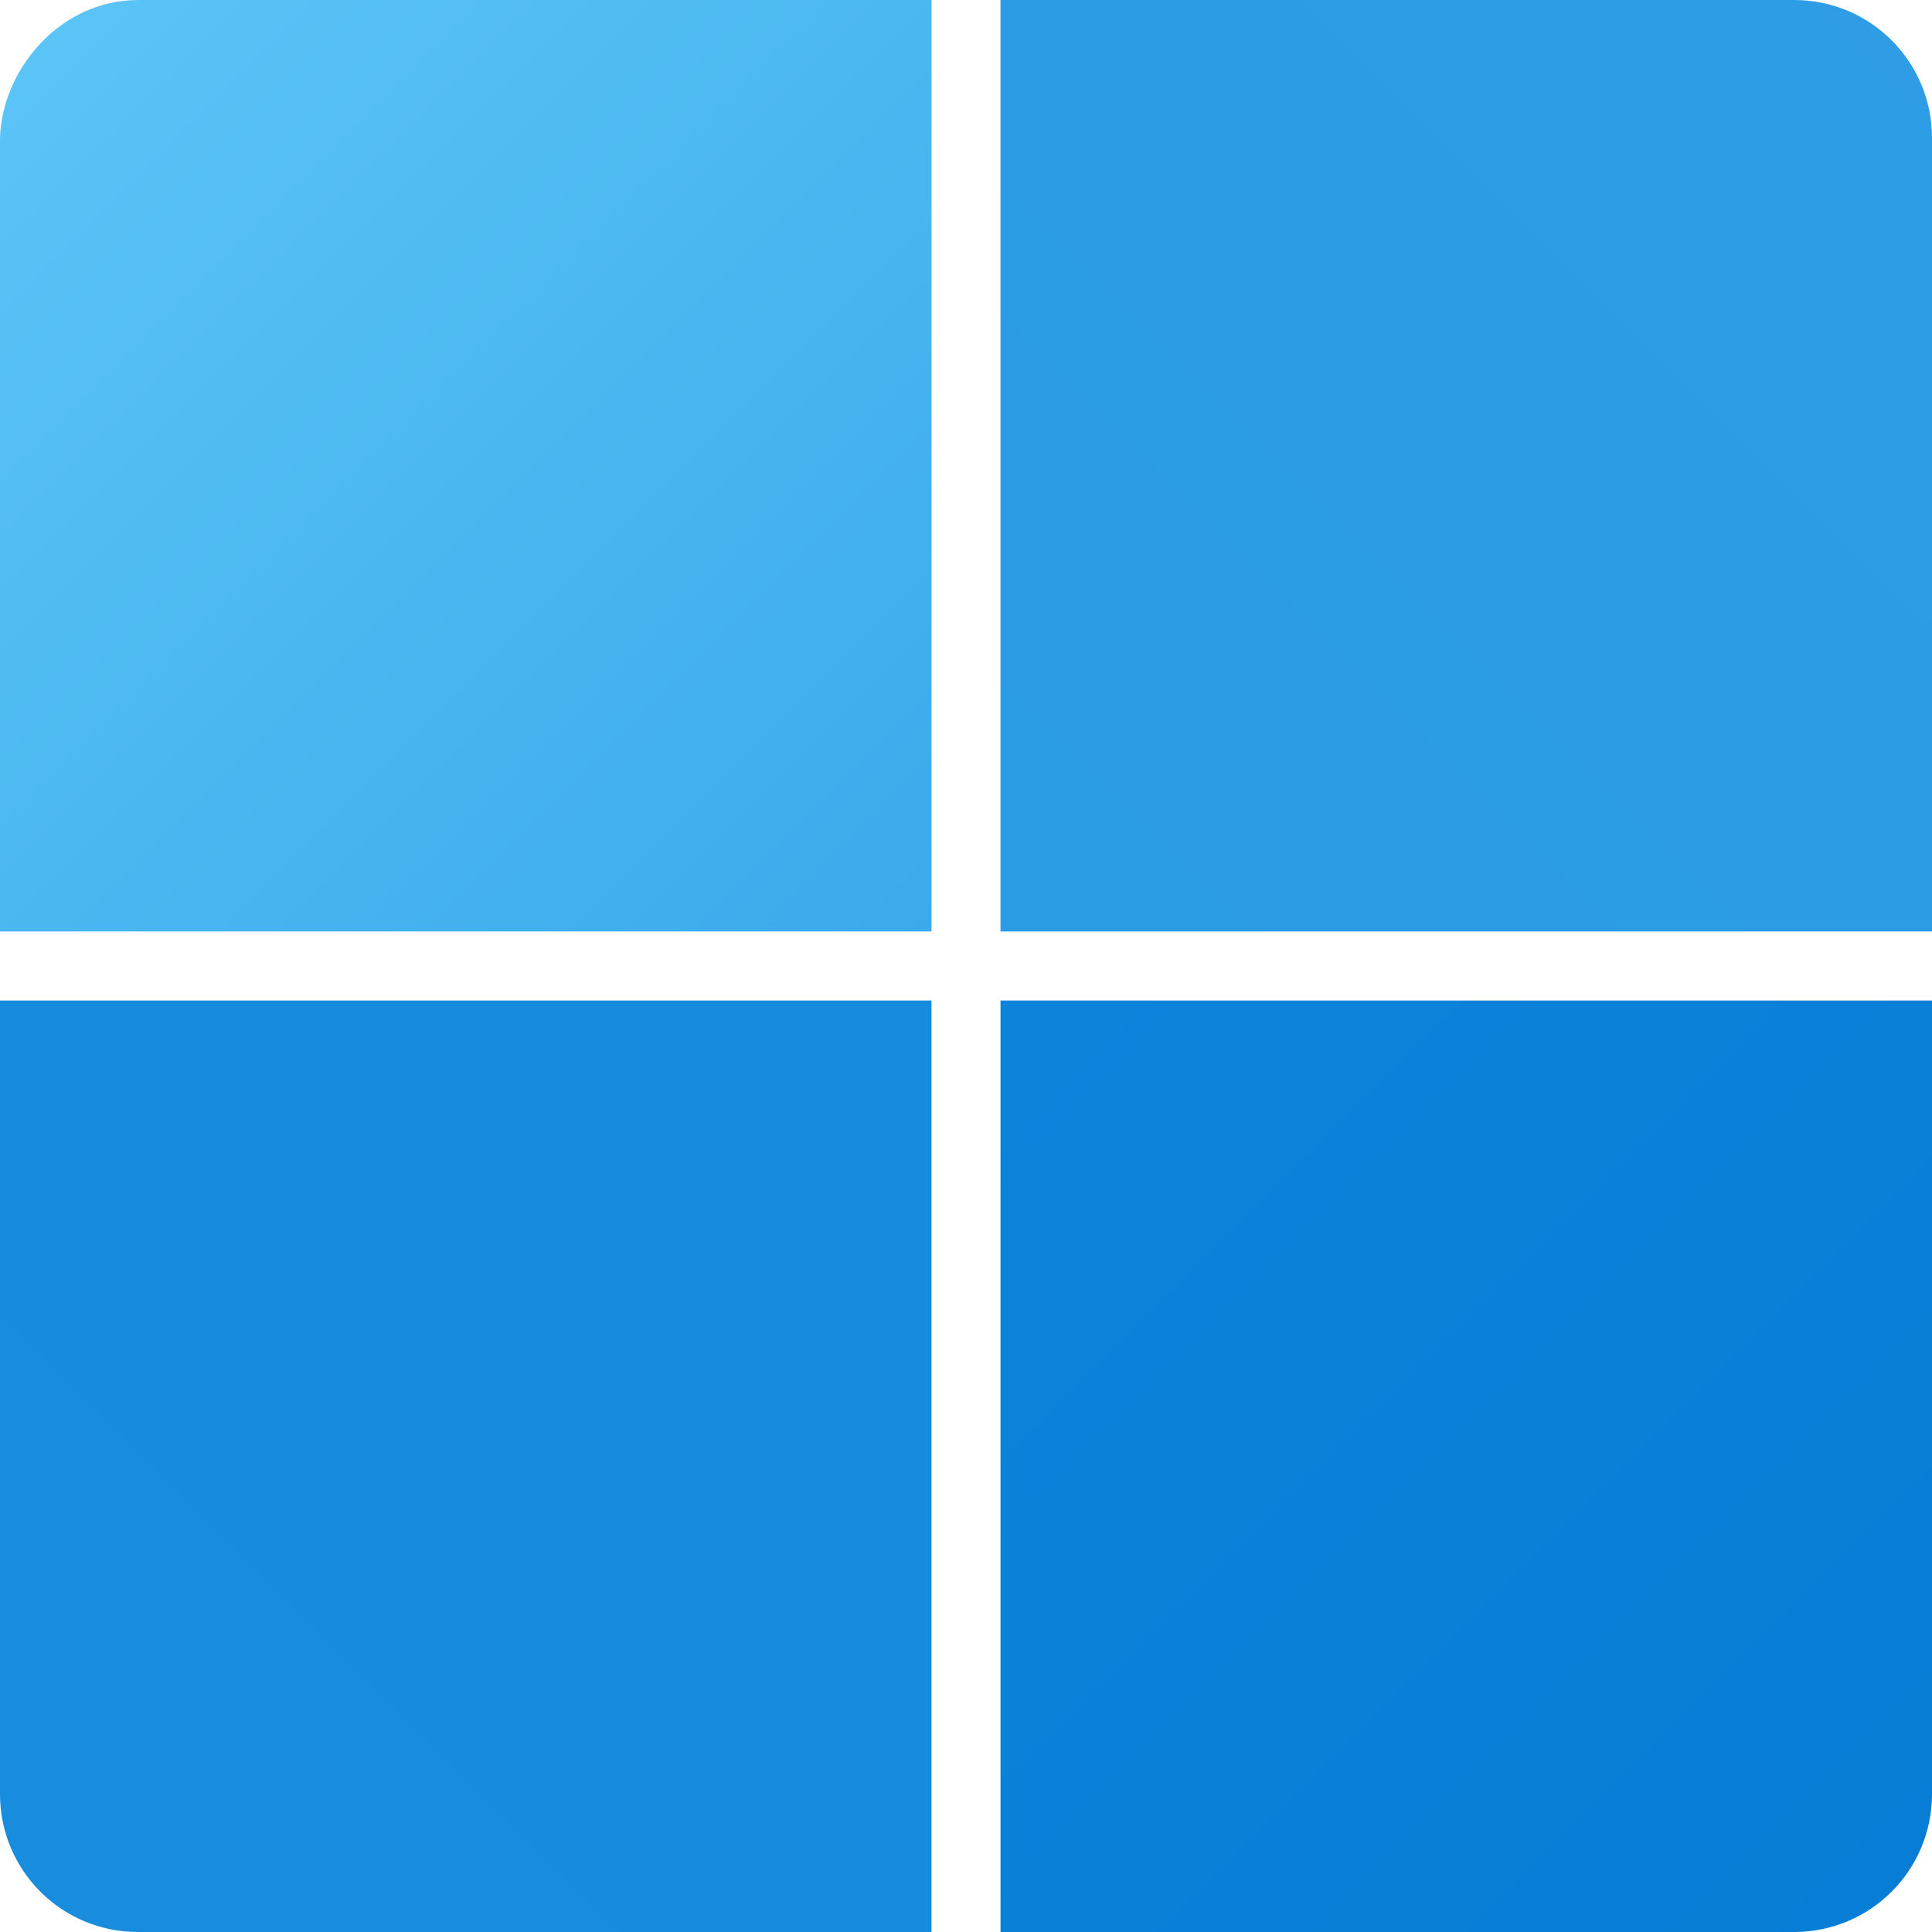
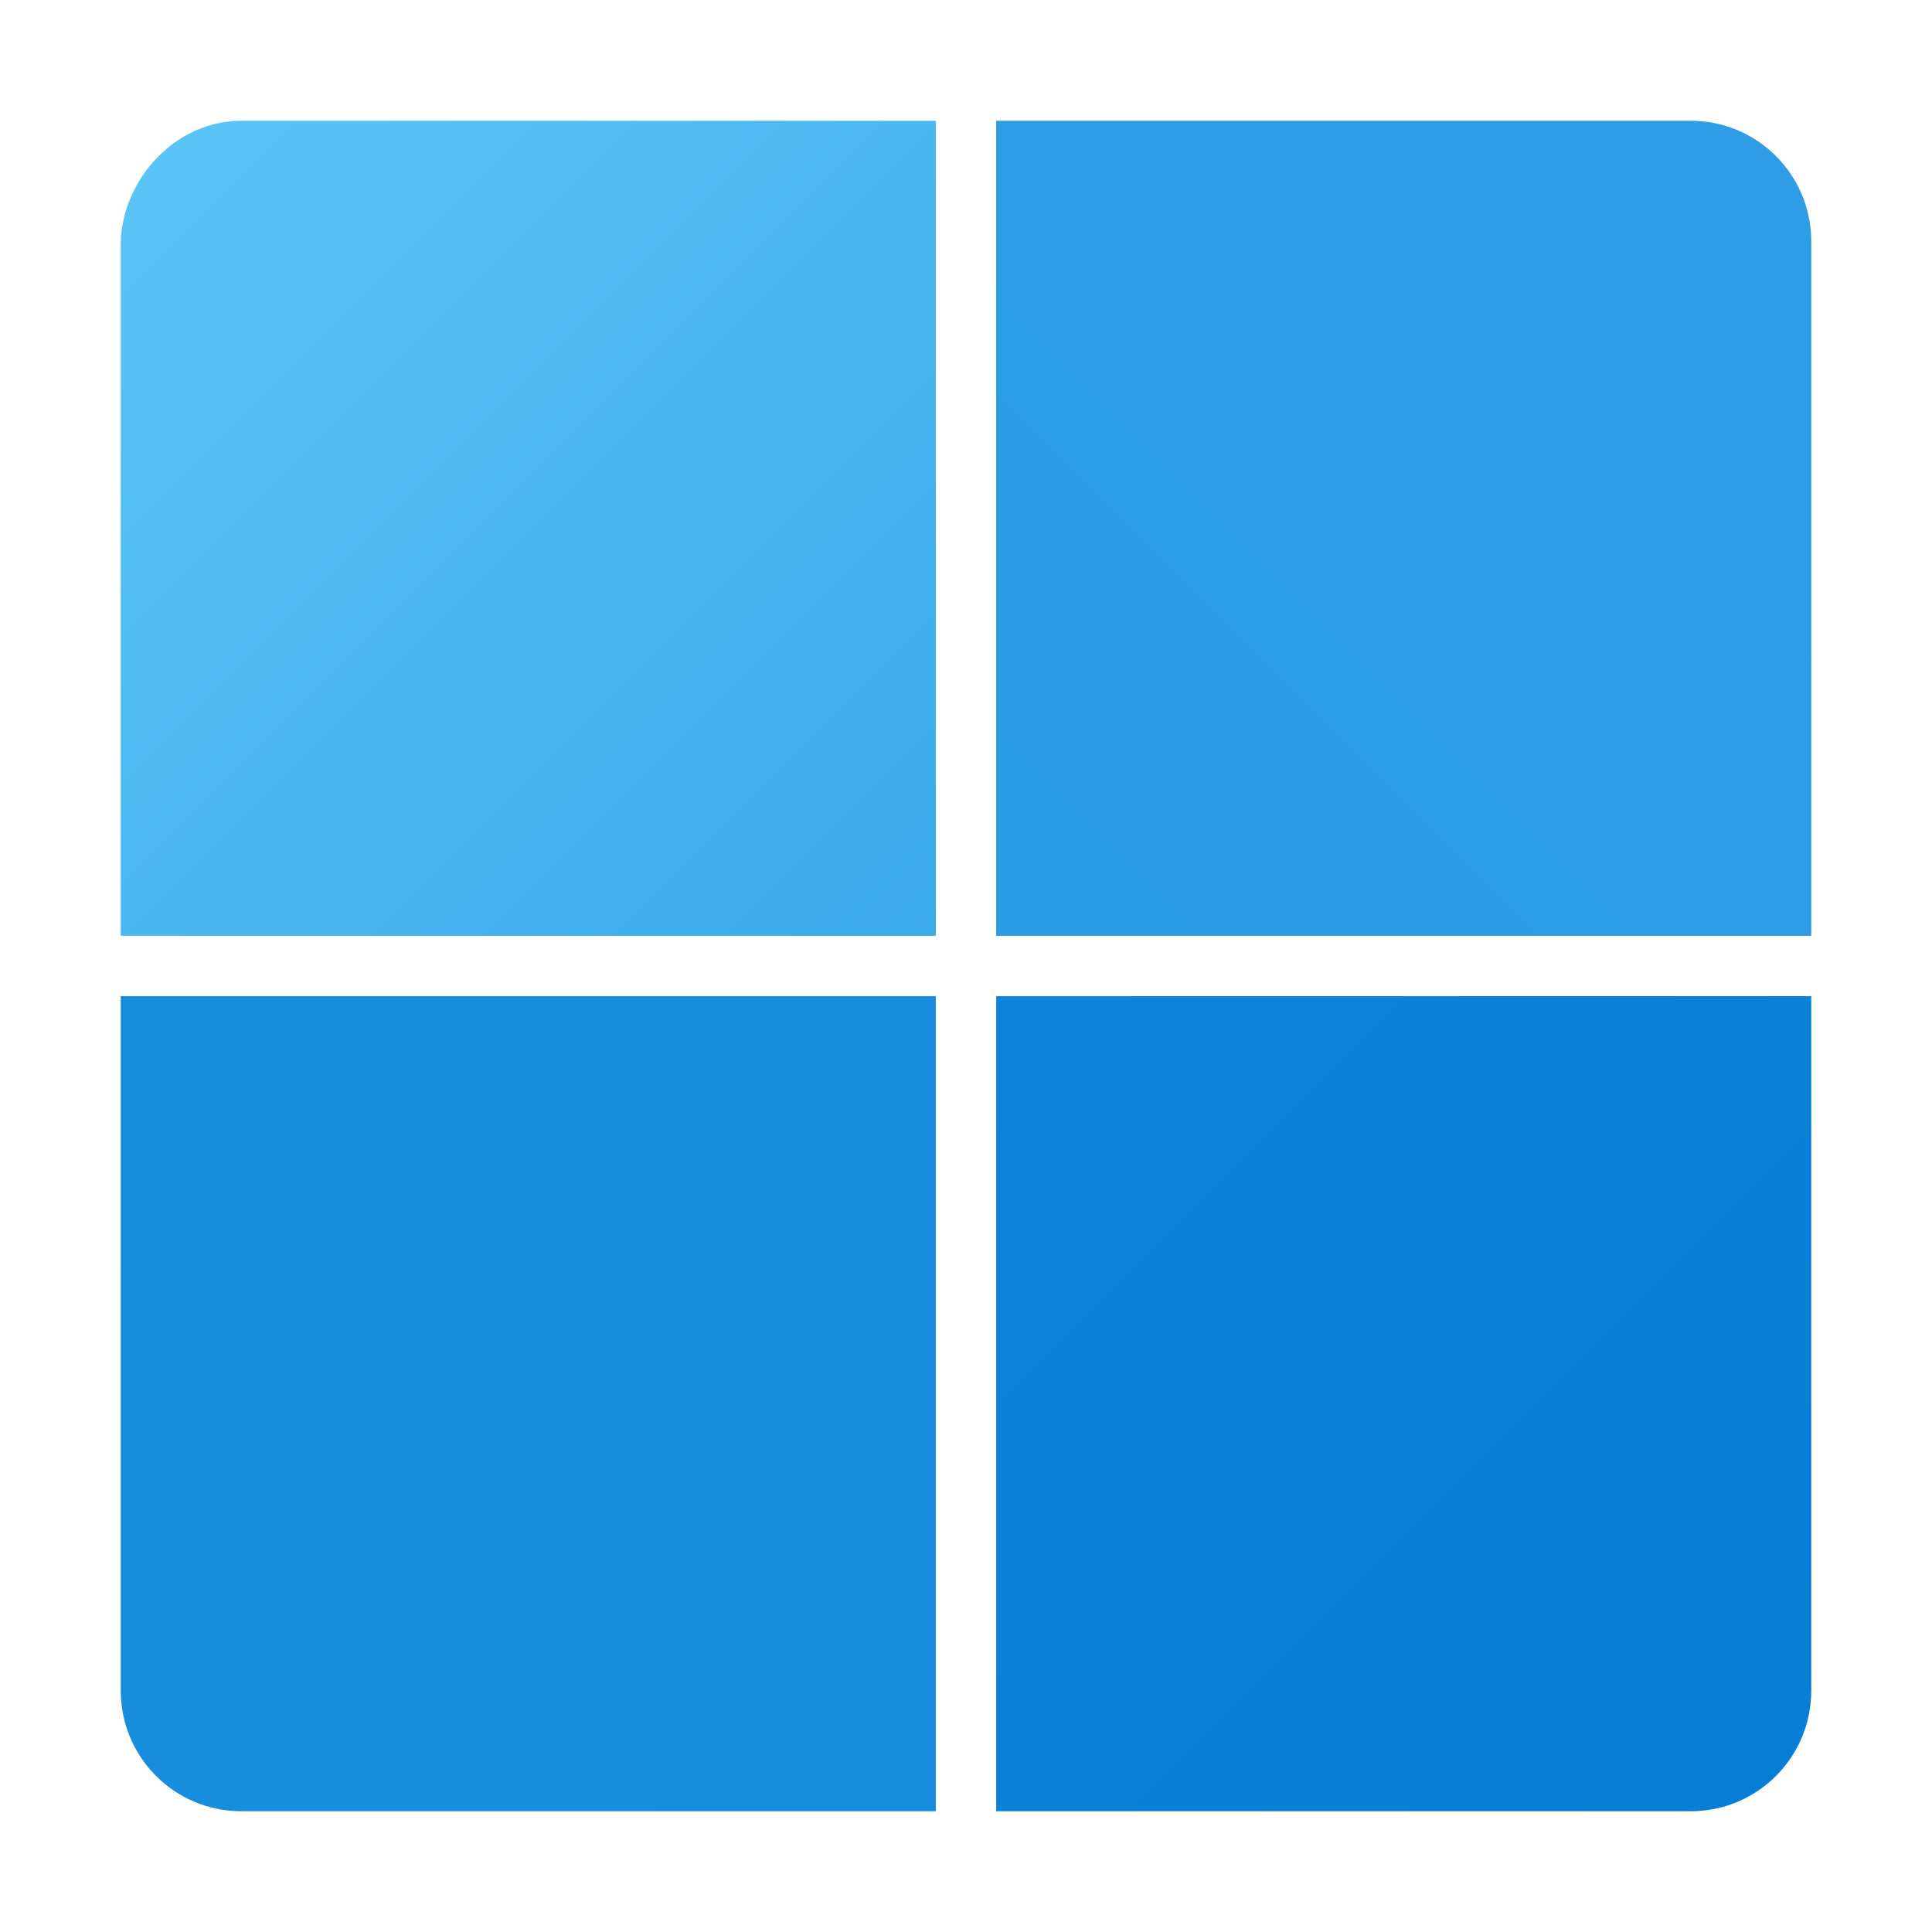
- <svg xmlns="http://www.w3.org/2000/svg" xmlns:xlink="http://www.w3.org/1999/xlink" width="64" height="64" viewBox="4 4 56 56" version="1.1" id="svg1183">
+ <svg xmlns="http://www.w3.org/2000/svg" xmlns:xlink="http://www.w3.org/1999/xlink" width="64" height="64" viewBox="0 0 64 64" version="1.1" id="svg1183">
  <defs id="defs1180">
    <linearGradient xlink:href="#linearGradient101101" id="linearGradient1998" gradientUnits="userSpaceOnUse" gradientTransform="matrix(4,0,0,4,-165,-164.9998)" x1="40" y1="40" x2="49" y2="49" />
    <linearGradient id="linearGradient101101">
      <stop style="stop-color:#67cefc;stop-opacity:1" offset="0" id="stop101097" />
      <stop style="stop-color:#3baaeb;stop-opacity:1" offset="1" id="stop101099" />
    </linearGradient>
    <linearGradient xlink:href="#linearGradient37840" id="linearGradient2000" gradientUnits="userSpaceOnUse" gradientTransform="matrix(4,0,0,4,-167,-164.9999)" x1="50" y1="49" x2="59" y2="40" />
    <linearGradient id="linearGradient37840">
      <stop style="stop-color:#2a9ce4;stop-opacity:1" offset="0" id="stop37836" />
      <stop style="stop-color:#2f9ee5;stop-opacity:1" offset="1" id="stop37838" />
    </linearGradient>
    <linearGradient xlink:href="#linearGradient50431" id="linearGradient2002" gradientUnits="userSpaceOnUse" gradientTransform="matrix(4,0,0,4,-165,-166.9999)" x1="40" y1="59" x2="49" y2="50" />
    <linearGradient id="linearGradient50431">
      <stop style="stop-color:#188cdd;stop-opacity:1" offset="0" id="stop50427" />
      <stop style="stop-color:#178bdc;stop-opacity:1" offset="1" id="stop50429" />
    </linearGradient>
    <linearGradient xlink:href="#linearGradient249224" id="linearGradient2004" gradientUnits="userSpaceOnUse" gradientTransform="matrix(4,0,0,4,-167,-166.9999)" x1="50" y1="50" x2="59" y2="59" />
    <linearGradient id="linearGradient249224">
      <stop style="stop-color:#0d83da;stop-opacity:1" offset="0" id="stop249220" />
      <stop style="stop-color:#057bd3;stop-opacity:1" offset="1" id="stop249222" />
    </linearGradient>
  </defs>
  <g transform="translate(0,0)">
    <path id="path1986" style="fill:url(#linearGradient1998);fill-opacity:1;stroke-width:4.5;stroke-linejoin:round" d="M 4,8 V 31 h 22.5 4.5 v -4.5 V 4 H 8 C 5.721,4.007 4.059,6.028 4,8 Z" />
    <path id="path1988" style="fill:url(#linearGradient2000);fill-opacity:1;stroke-width:4.5;stroke-linejoin:round" d="m 33,4 v 22.5 4.5 h 8 18.977 0.023 V 8 C 60,5.784 58.216,4 56,4 Z" />
    <path id="path1990" style="fill:url(#linearGradient2002);fill-opacity:1;stroke-width:4.5;stroke-linejoin:round" d="m 4,33 v 23 c 0,2.216 1.784,4 4,4 H 31 v -22.5 -4.5 h -4.5 z" />
    <path id="path1992" style="fill:url(#linearGradient2004);fill-opacity:1;stroke-width:4.5;stroke-linejoin:round" d="m 33,33 v 8 19 h 23 C 58.216,60 60,58.216 60,56 V 33 H 59.977 41 Z" />
  </g>
</svg>
